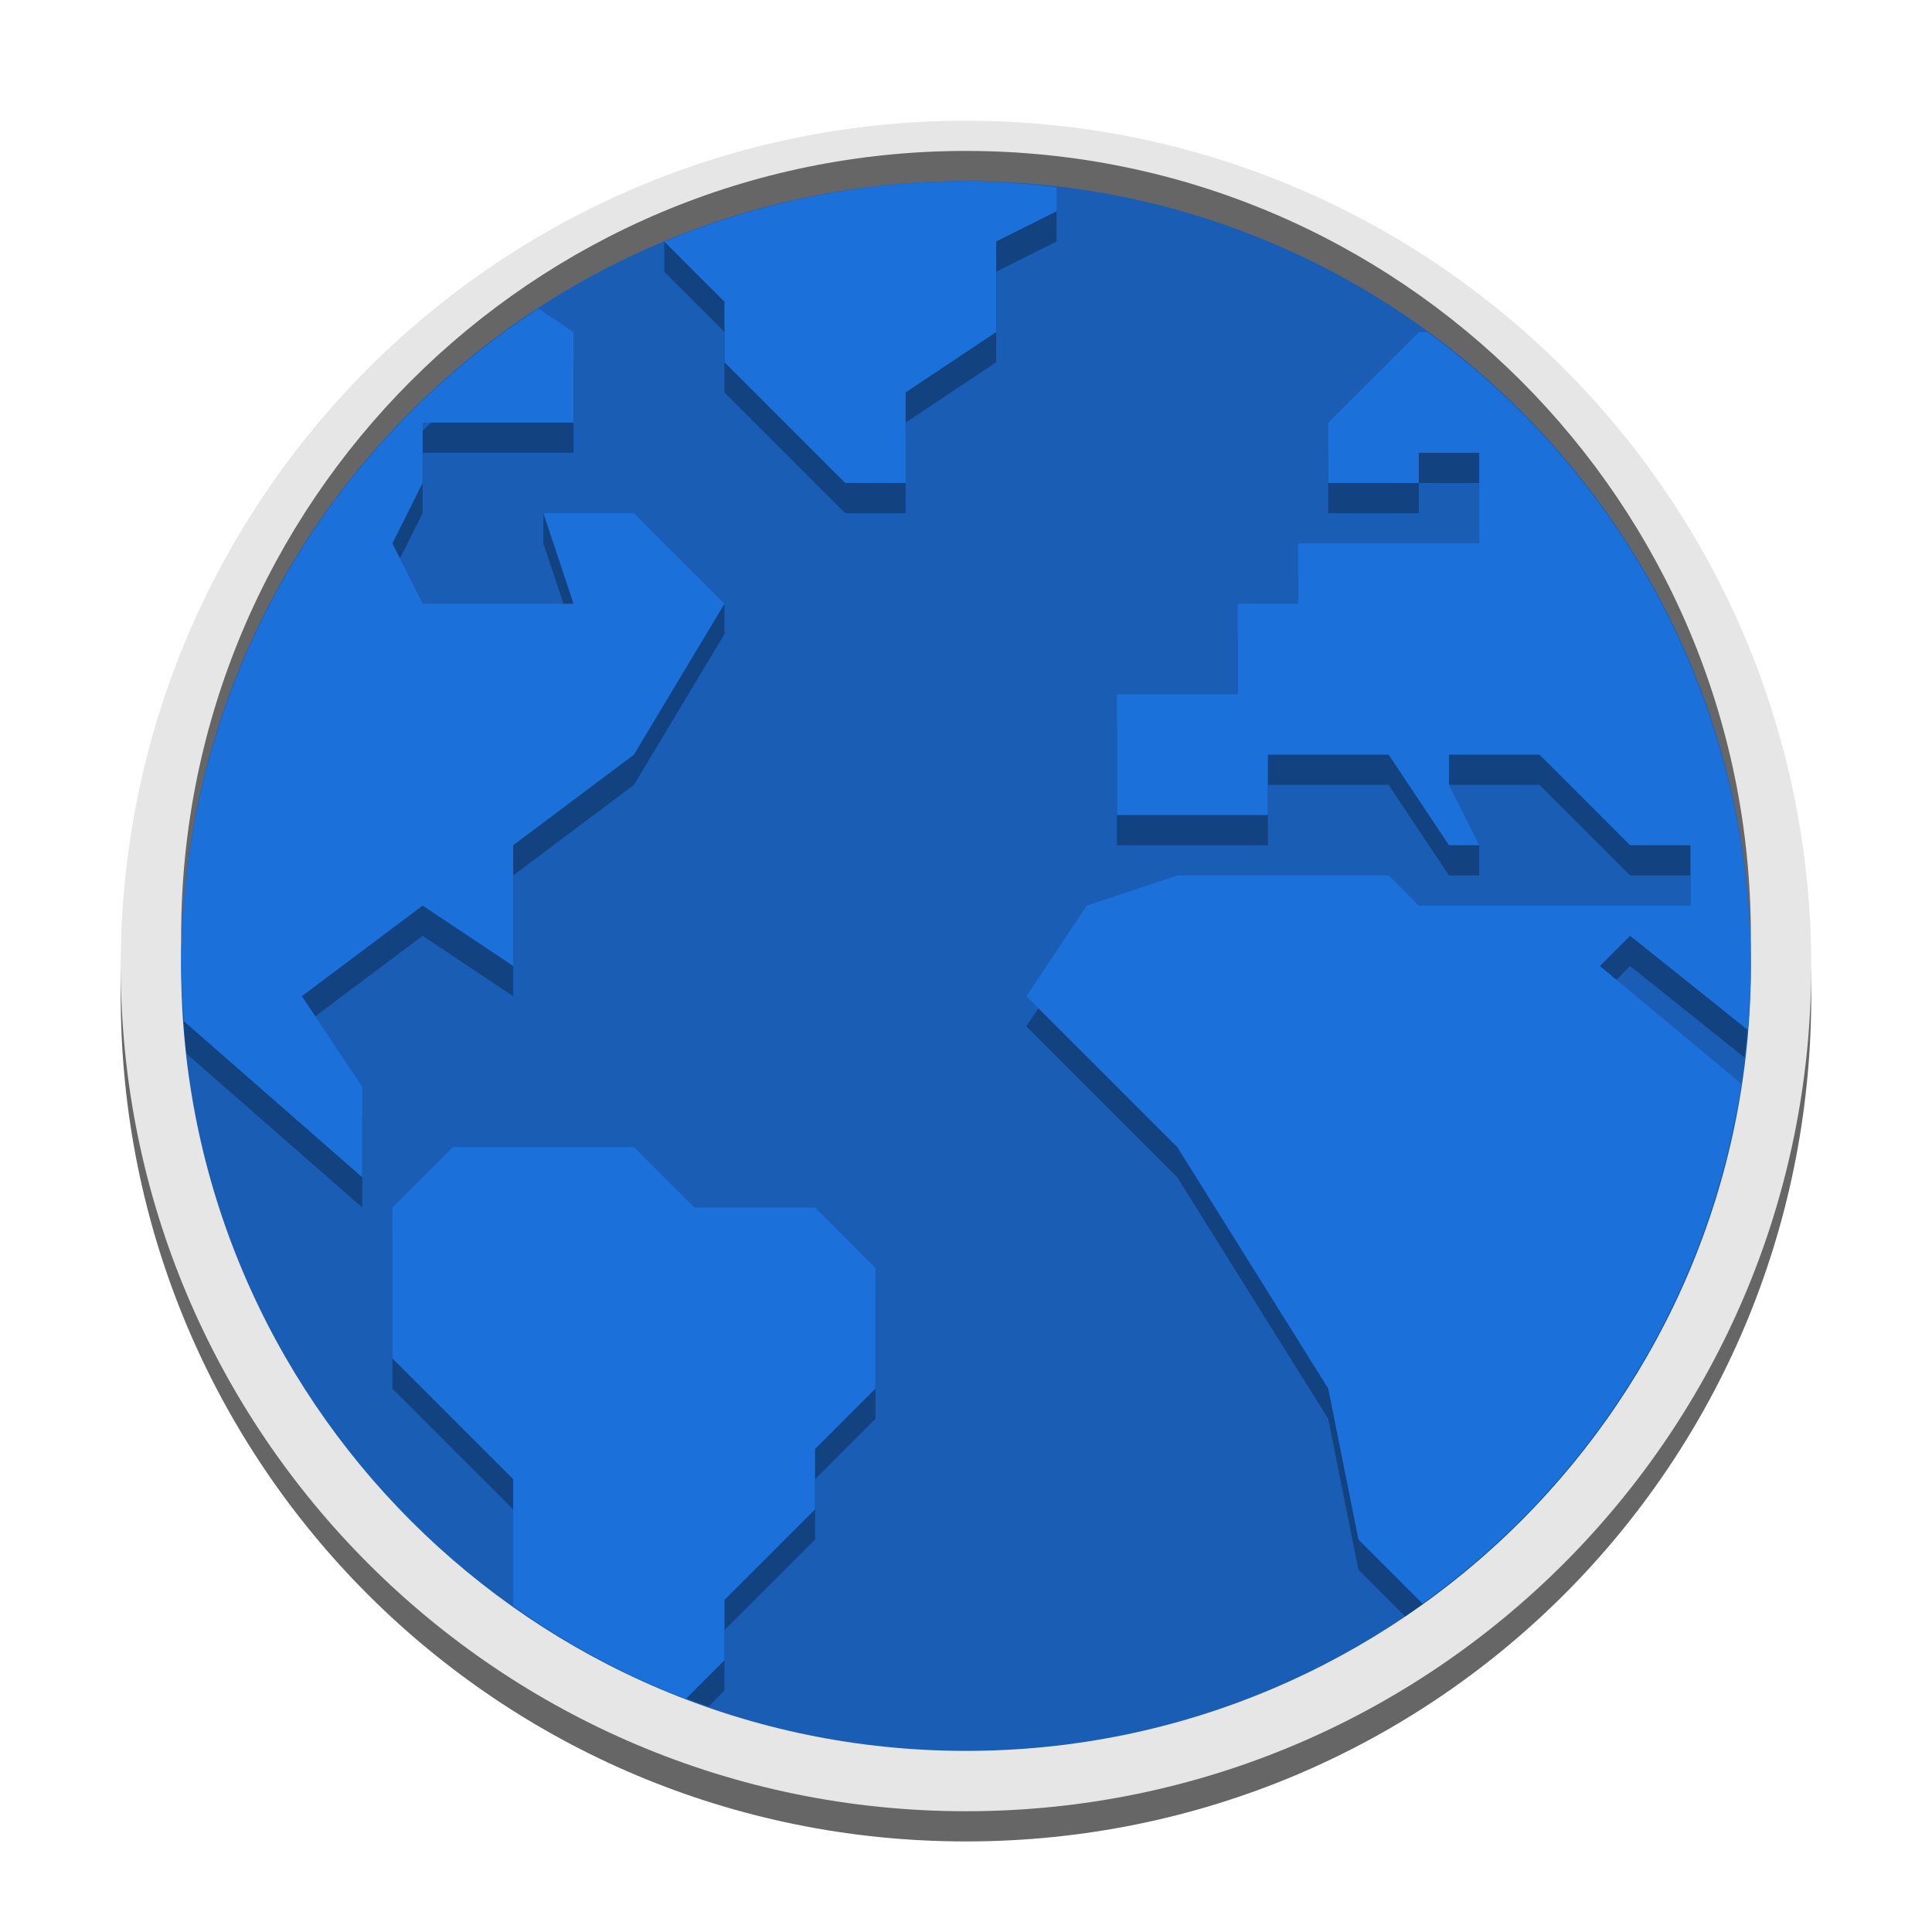
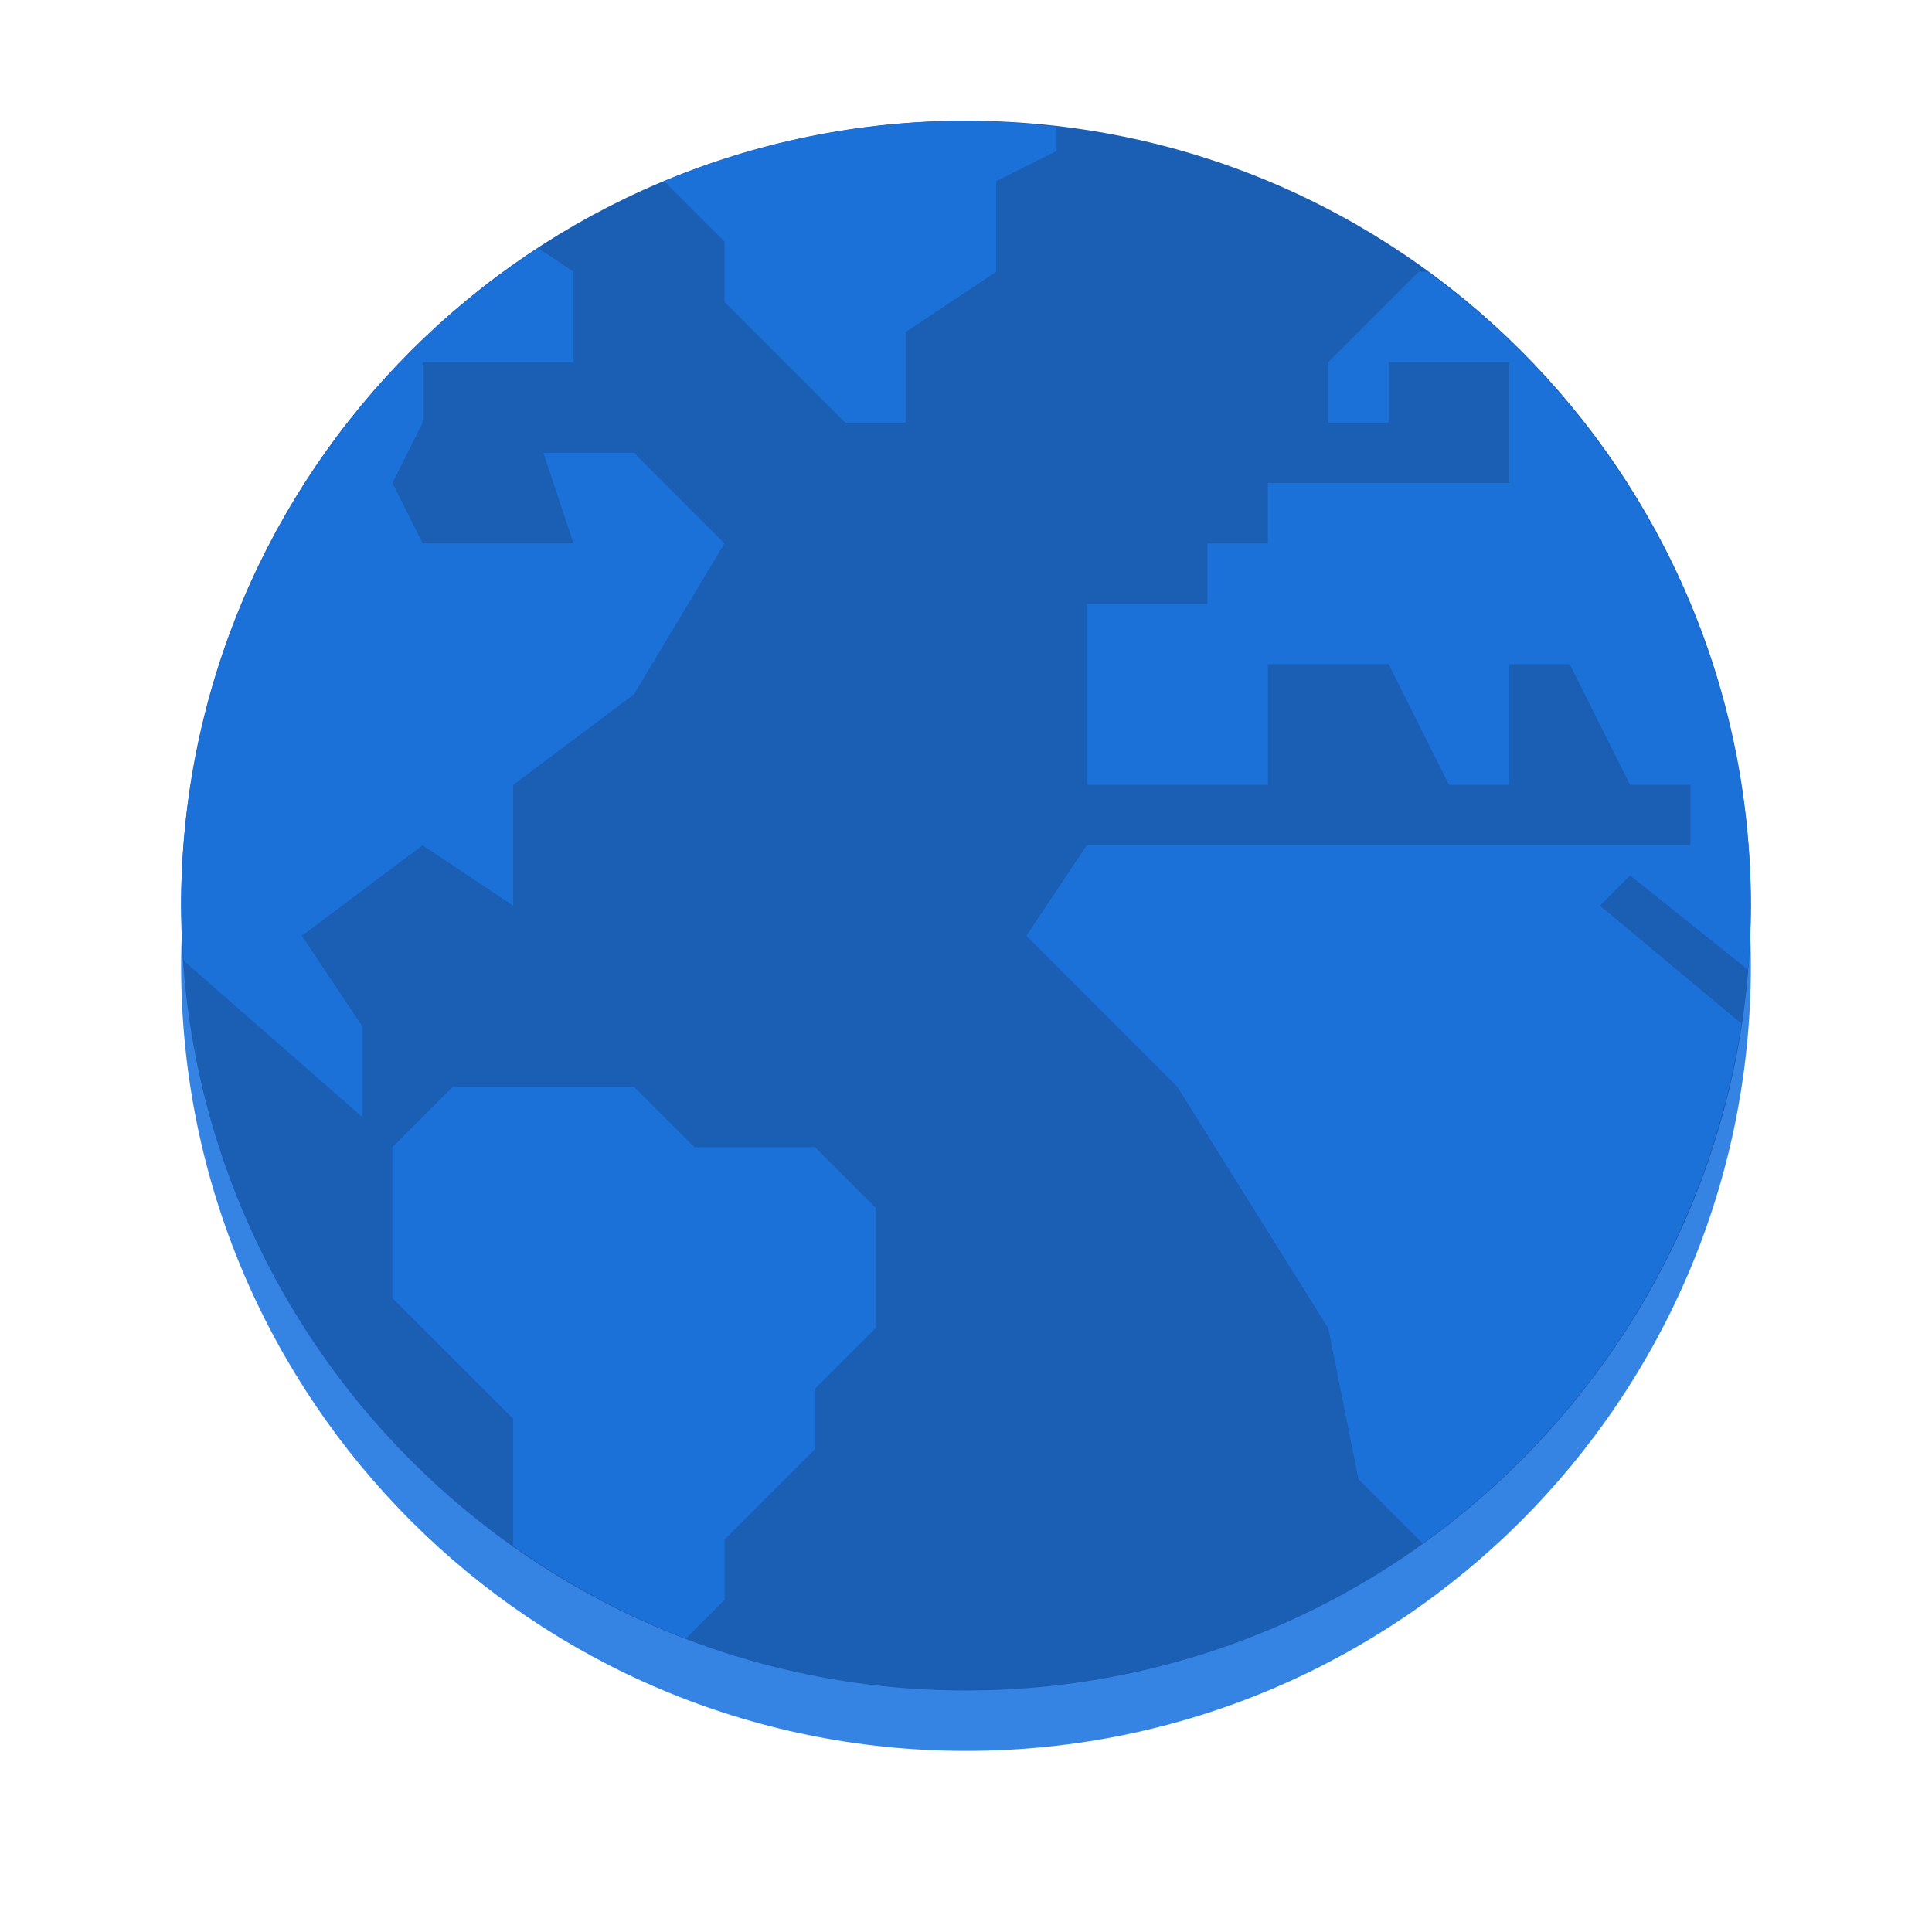
- <svg xmlns="http://www.w3.org/2000/svg" id="svg14" version="1" height="64" width="64">
-   <defs id="defs18" />
-   <g id="g12" transform="matrix(1.272727,0,0,1.272727,1.947835,-1.208492)">
-     <path style="fill:#666666;fill-opacity:1;stroke-width:1.1" d="m 23.612,4.878 c -12.188,0 -22,9.812 -22,22 0,12.188 9.812,22 22,22 12.188,0 22,-9.812 22,-22 0,-12.188 -9.812,-22 -22,-22 z" id="rect2-6" />
-     <rect id="rect2" style="fill:#e6e6e6;fill-opacity:1;stroke-width:1.1" ry="22" rx="22" height="44" width="44" y="-45.612" x="-48.092" transform="matrix(0,-1,-1,0,0,0)" />
-     <path style="opacity:1;fill:#666666;fill-opacity:1;stroke:none;stroke-width:3.217;stroke-linecap:round;stroke-linejoin:round;stroke-miterlimit:4;stroke-dasharray:none;stroke-opacity:1" d="M 23.612,4.878 A 20.429,20.429 0 0 0 3.184,25.307 20.429,20.429 0 0 0 23.612,45.735 20.429,20.429 0 0 0 44.041,25.307 20.429,20.429 0 0 0 23.612,4.878 Z" id="path831-3" />
-     <path style="opacity:1;fill:#1a5db4;fill-opacity:1;stroke:none;stroke-width:3.217;stroke-linecap:round;stroke-linejoin:round;stroke-miterlimit:4;stroke-dasharray:none;stroke-opacity:1" d="M 23.612,5.664 A 20.429,20.429 0 0 0 3.184,26.092 20.429,20.429 0 0 0 23.612,46.521 20.429,20.429 0 0 0 44.041,26.092 20.429,20.429 0 0 0 23.612,5.664 Z" id="path831" />
-     <path id="path831-5" transform="matrix(0.7857143,0,0,0.7857143,-1.530441,0.949529)" d="M 32,7 C 28.672,7.003 22.006,8.006 22.006,8.006 V 9.006 L 24,11 v 2 l 4,4 h 2 v -3 l 3,-2 V 9 L 35,8 V 7.205 7 c 0,0 -2.067,0.01 -3,0 z M 17.836,11.225 C 10.622,15.92 6.2,23.882 6.025,32.488 c 0.013,0.807 0.064,1.613 0.152,2.416 L 12,40 v -3 l -2,-3 4,-3 3,2 v -4 l 4,-3 3,-5 v -1 l -3,-2 -3,-1 v 1 l 1,3 h -5 l -1,-2 1,-2 v -2 h 5 V 12 Z M 47,12 44,15 v 2 h 3 v -1 h 2 v 3 h -6 v 2 h -2 v 3 h -4 v 4 h 5 v -2 h 4 l 2,3 h 1 v -1 l -1,-1 v -1 h 3 l 3,3 h 2 v 2 h -9 l -1,-1 h -7 l -3,1 -2,3 5,5 5,8 1,5 1.543,1.543 C 52.301,49.651 56.261,43.615 57.539,36.783 L 53,33 l 1,-1 3.791,3.033 c 0.101,-0.81 0.163,-1.624 0.188,-2.439 C 57.843,24.43 53.88,16.803 47.277,12 Z m -32,27 -2,2 v 5 l 4,4 v 3.199 c 1.99,1.408 4.168,2.529 6.471,3.33 L 24,56 v -2 l 3,-3 v -2 l 2,-2 v -4 l -2,-2 h -4 l -2,-2 z" style="opacity:1;fill:#124280;fill-opacity:1;stroke:none;stroke-width:4.094;stroke-linecap:round;stroke-linejoin:round;stroke-miterlimit:4;stroke-dasharray:none;stroke-opacity:1" />
-     <path transform="matrix(0.7857143,0,0,0.7857143,-1.530441,0.949529)" id="path831-36" d="M 32 6 A 26 26 0 0 0 22.006 8.006 L 24 10 L 24 12 L 28 16 L 30 16 L 30 13 L 33 11 L 33 8 L 35 7 L 35 6.205 A 26 26 0 0 0 32 6 z M 17.836 10.225 A 26 26 0 0 0 6 32 A 26 26 0 0 0 6.092 33.83 L 12 39 L 12 36 L 10 33 L 14 30 L 17 32 L 17 28 L 21 25 L 24 20 L 21 17 L 18 17 L 19 20 L 14 20 L 13 18 L 14 16 L 14 14 L 19 14 L 19 11 L 17.836 10.225 z M 47 11 L 44 14 L 44 16 L 47 16 L 47 15 L 49 15 L 49 18 L 43 18 L 43 20 L 41 20 L 41 23 L 37 23 L 37 27 L 42 27 L 42 25 L 46 25 L 48 28 L 49 28 L 48 26 L 48 25 L 51 25 L 54 28 L 56 28 L 56 30 L 47 30 L 46 29 L 39 29 L 36 30 L 34 33 L 39 38 L 44 46 L 45 51 L 47.123 53.123 A 26 26 0 0 0 57.684 35.904 L 53 32 L 54 31 L 57.9 34.121 A 26 26 0 0 0 58 32 A 26 26 0 0 0 47.277 11 L 47 11 z M 15 38 L 13 40 L 13 45 L 17 49 L 17 53.199 A 26 26 0 0 0 22.721 56.279 L 24 55 L 24 53 L 27 50 L 27 48 L 29 46 L 29 42 L 27 40 L 23 40 L 21 38 L 15 38 z " style="opacity:1;fill:#1b70da;fill-opacity:1;stroke:none;stroke-width:4.094;stroke-linecap:round;stroke-linejoin:round;stroke-miterlimit:4;stroke-dasharray:none;stroke-opacity:1" />
-   </g>
+ <svg xmlns="http://www.w3.org/2000/svg" version="1" viewBox="0 0 32 32">
+   <path d="m16 3a13 13 0 0 0 -13 13 13 13 0 0 0 13 13 13 13 0 0 0 13 -13 13 13 0 0 0 -13 -13z" fill="#3584e4" />
+   <path d="m16 2a13 13 0 0 0 -13 13 13 13 0 0 0 13 13 13 13 0 0 0 13 -13 13 13 0 0 0 -13 -13z" fill="#1a5fb4" />
+   <path d="m16 2c-1.716 0.001-3.414 0.342-4.997 1.003l0.997 0.997v1l2 2h1v-1.5l1.5-1v-1.5l1-0.5v-0.397c-0.498-0.063-0.998-0.097-1.5-0.103zm-7.082 2.112c-3.687 2.395-5.913 6.491-5.918 10.888 0.005 0.305 0.02 0.611 0.046 0.915l2.954 2.585v-1.5l-1-1.5 2-1.5 1.5 1v-2l2-1.5 1.5-2.5-1.5-1.5h-1.5l0.5 1.5h-2.5l-0.5-1 0.5-1v-1h2.5v-1.5zm14.582 0.388-1.5 1.5v1h1v-1h2v2h-4v1h-1v1h-2v3h3v-2h2l1 2h1v-2h1l1 2h1v1h-10l-1 1.5 2.5 2.5 2.5 4 0.5 2.5 1.062 1.062c2.849-2.041 4.752-5.145 5.28-8.609l-2.342-1.952 0.5-0.5 1.95 1.56c0.031-0.353 0.048-0.707 0.05-1.06-0.006-4.156-1.999-8.058-5.361-10.5zm-16 13.5l-1 1v2.5l2 2v2.1c0.885 0.631 1.846 1.148 2.86 1.54l0.64-0.64v-1l1.5-1.5v-1l1-1v-2l-1-1h-2l-1-1z" fill="#1c71d8" />
</svg>
